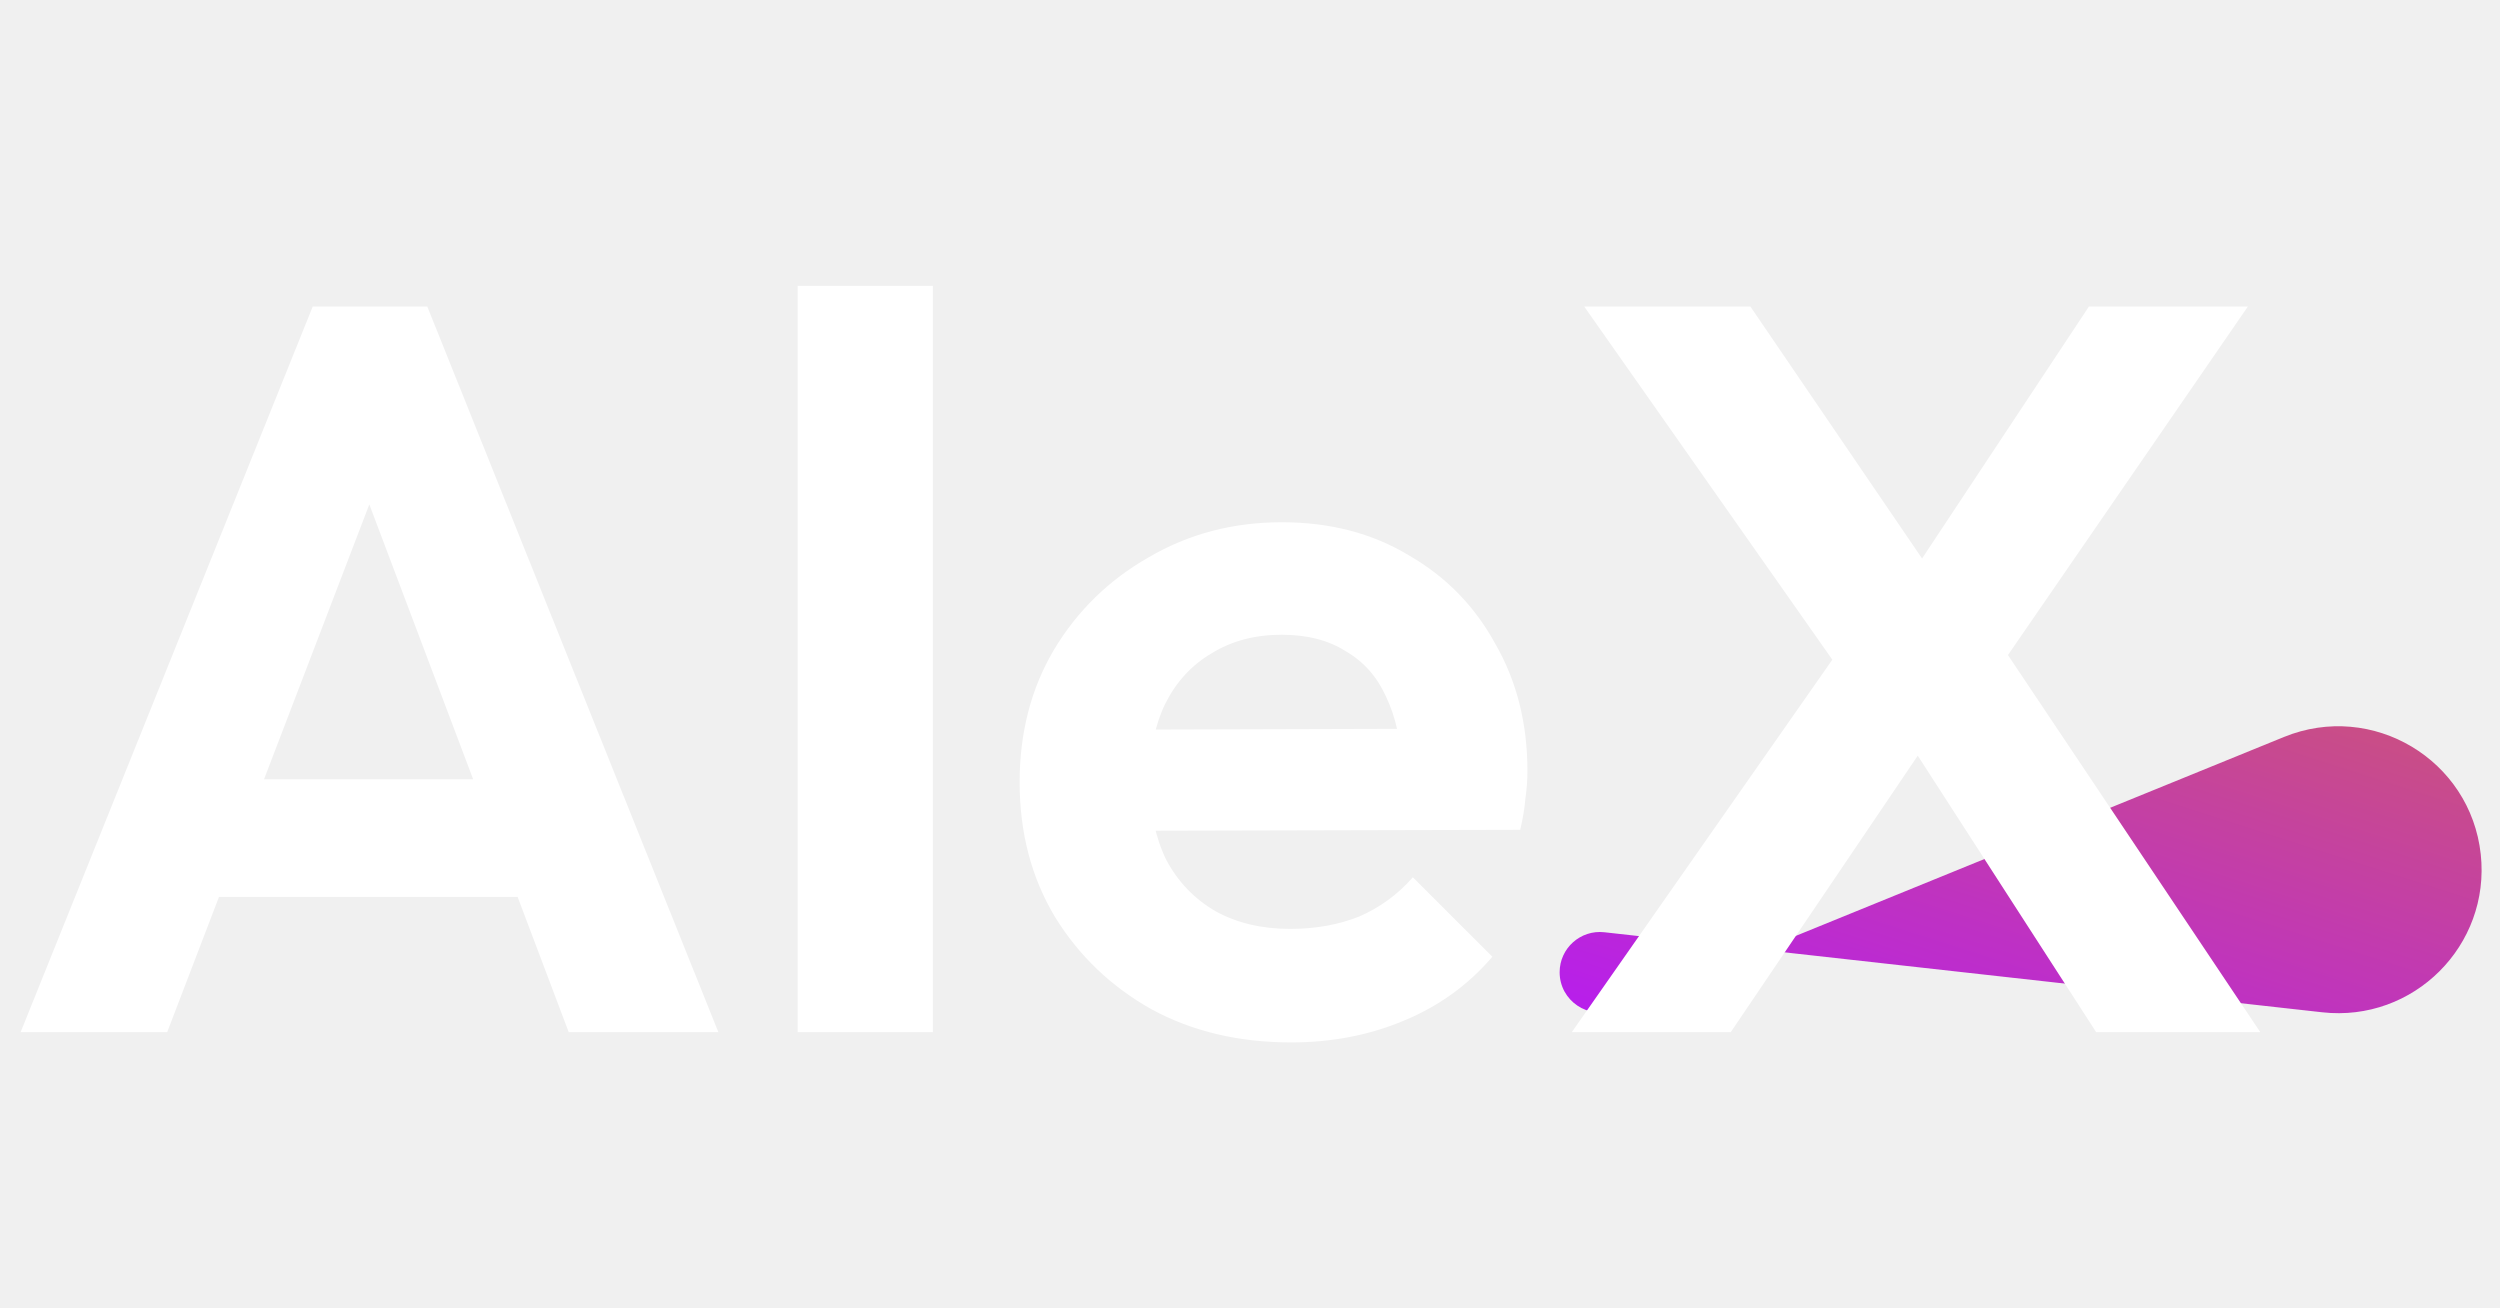
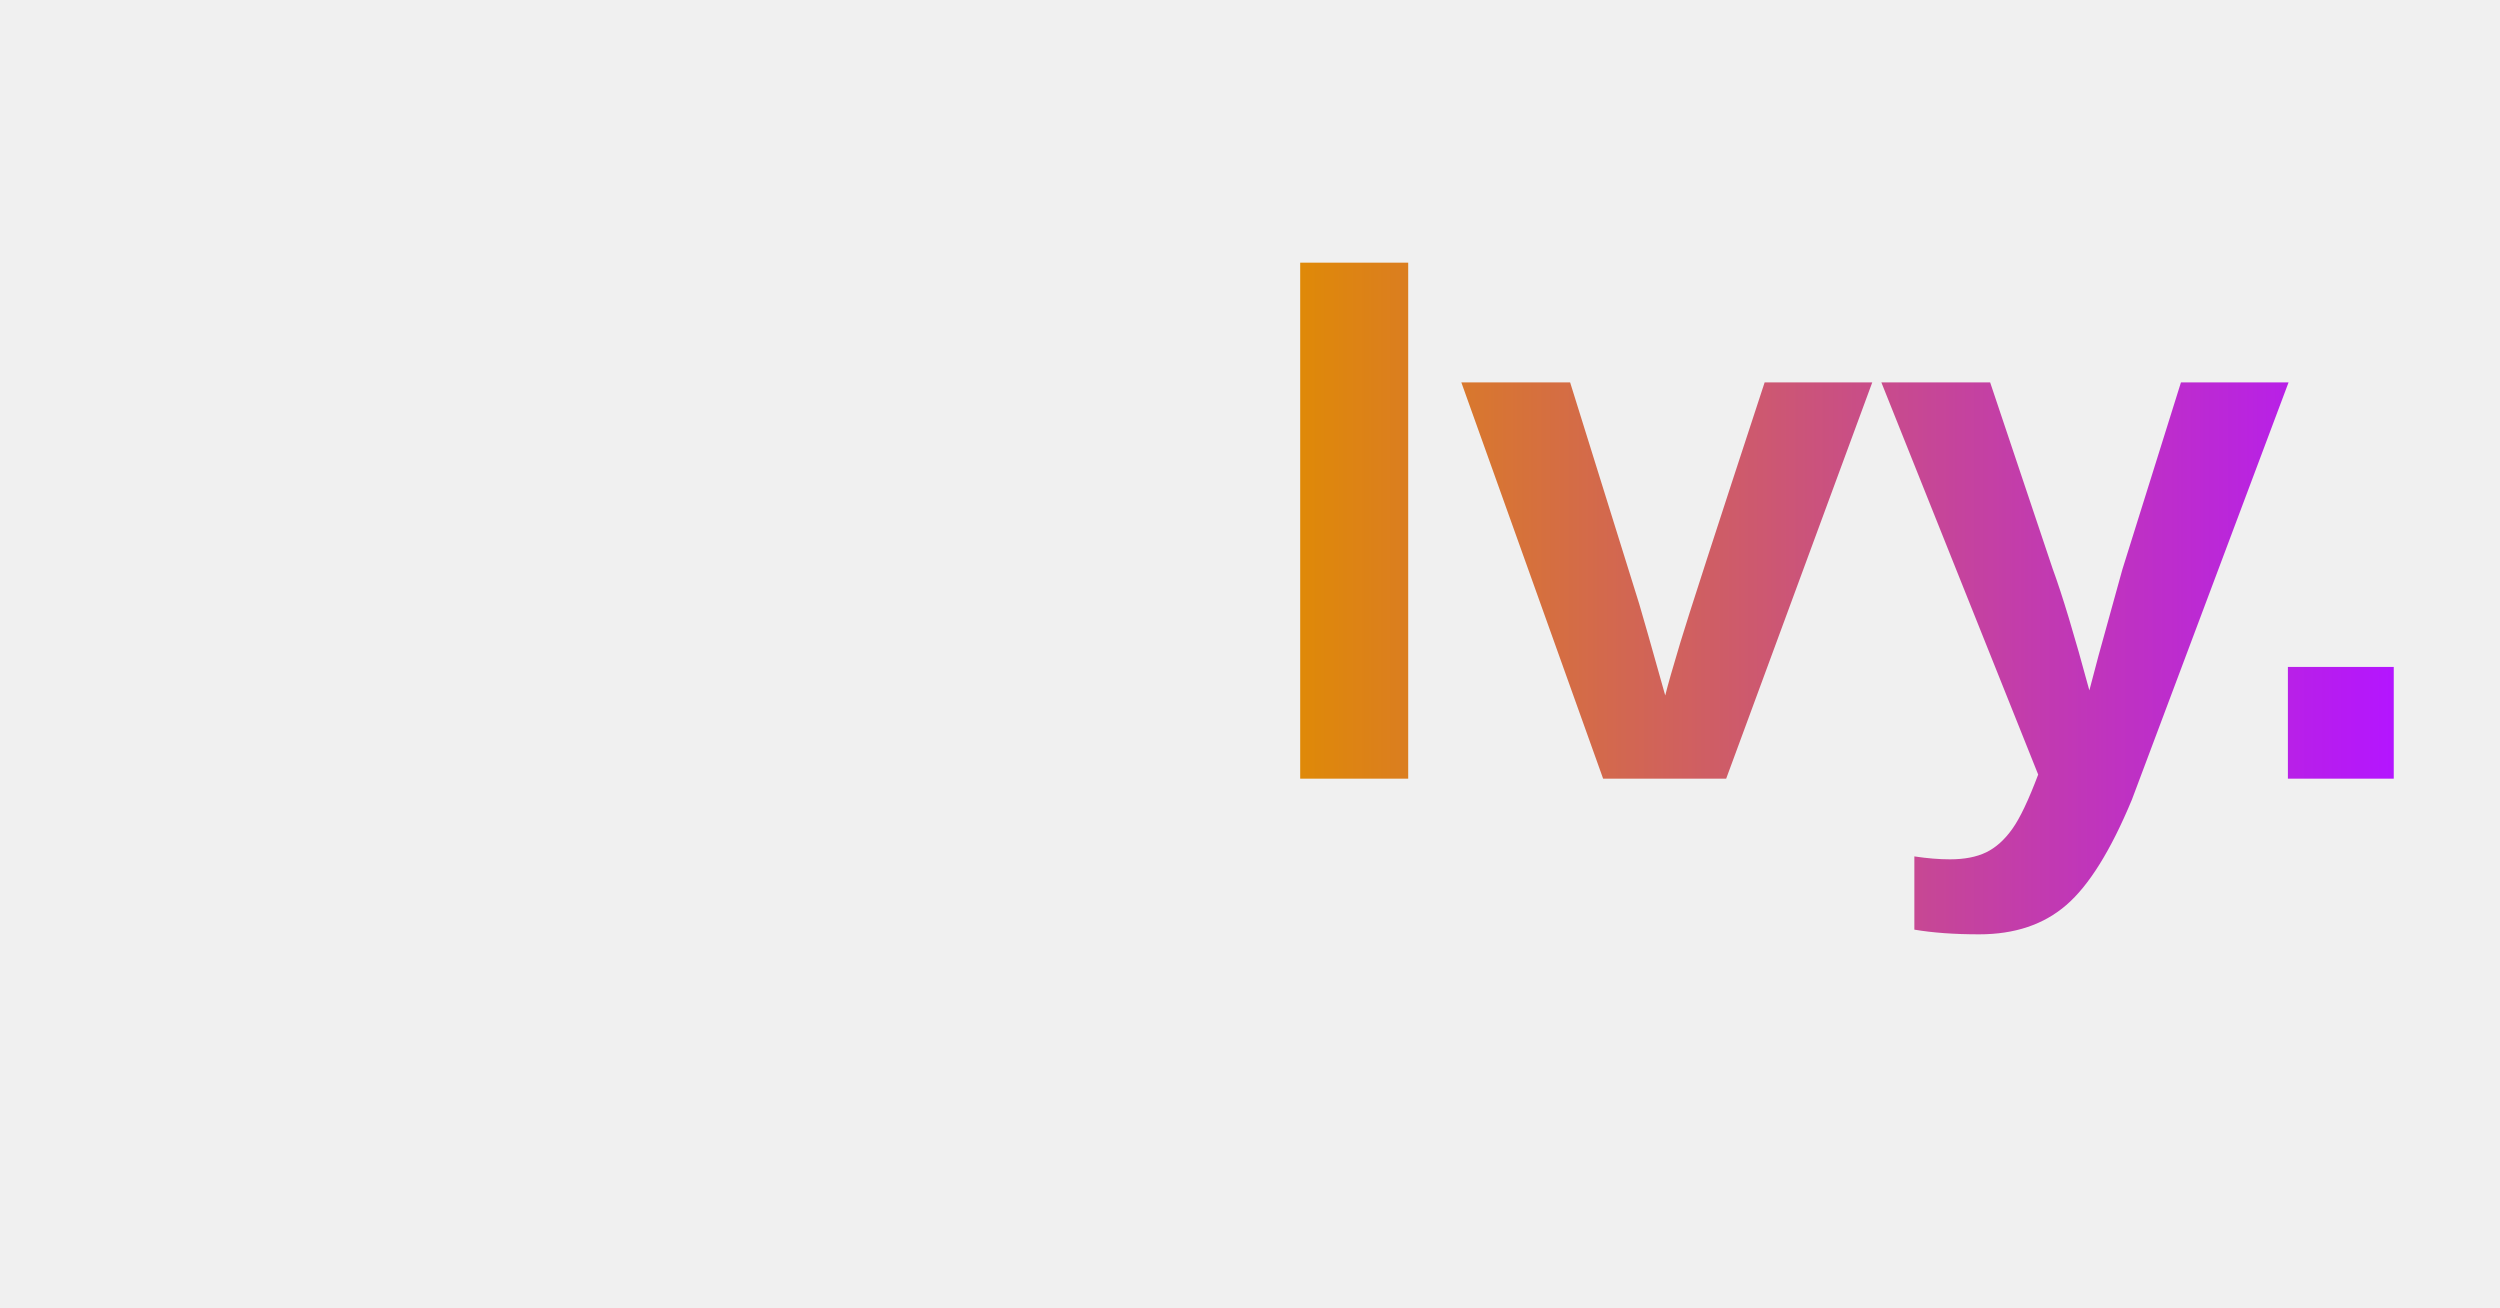
- <svg xmlns="http://www.w3.org/2000/svg" width="109" height="57" viewBox="0 0 109 57" fill="none">
-   <path d="M68 42.39C68 41.344 68.91 40.53 69.949 40.646L101.251 44.136C105.227 44.579 108.591 41.226 108.161 37.248C107.713 33.116 103.434 30.562 99.584 32.131L70.417 44.015C69.263 44.485 68 43.636 68 42.39Z" fill="url(#paint0_linear_2261_128)" />
-   <path d="M0.9 45L13.635 13.365H18.63L31.32 45H24.795L14.985 19.035H17.235L7.29 45H0.9ZM7.65 39.105V33.975H24.66V39.105H7.65ZM34.778 45V12.465H40.673V45H34.778ZM56.291 45.45C54.011 45.45 51.986 44.97 50.216 44.01C48.446 43.02 47.036 41.67 45.986 39.96C44.966 38.25 44.456 36.3 44.456 34.11C44.456 31.95 44.951 30.03 45.941 28.35C46.961 26.64 48.341 25.29 50.081 24.3C51.821 23.28 53.756 22.77 55.886 22.77C57.986 22.77 59.831 23.25 61.421 24.21C63.041 25.14 64.301 26.43 65.201 28.08C66.131 29.7 66.596 31.545 66.596 33.615C66.596 34.005 66.566 34.41 66.506 34.83C66.476 35.22 66.401 35.67 66.281 36.18L48.011 36.225V31.815L63.536 31.77L61.151 33.615C61.091 32.325 60.851 31.245 60.431 30.375C60.041 29.505 59.456 28.845 58.676 28.395C57.926 27.915 56.996 27.675 55.886 27.675C54.716 27.675 53.696 27.945 52.826 28.485C51.956 28.995 51.281 29.73 50.801 30.69C50.351 31.62 50.126 32.73 50.126 34.02C50.126 35.34 50.366 36.495 50.846 37.485C51.356 38.445 52.076 39.195 53.006 39.735C53.936 40.245 55.016 40.5 56.246 40.5C57.356 40.5 58.361 40.32 59.261 39.96C60.161 39.57 60.941 39 61.601 38.25L65.066 41.715C64.016 42.945 62.726 43.875 61.196 44.505C59.696 45.135 58.061 45.45 56.291 45.45ZM91.392 45L82.302 30.915H81.402L69.072 13.365H76.317L85.362 26.64H86.262L98.547 45H91.392ZM68.532 45L80.367 28.08L84.867 31.095L75.462 45H68.532ZM86.577 29.97L82.077 26.955L91.077 13.365H98.007L86.577 29.97Z" fill="white" />
+ <svg xmlns="http://www.w3.org/2000/svg" width="109" height="57" viewBox="0 0 200 100" fill="none">
+   <rect width="200" height="100" fill="none" />
+   <text x="100" y="60" fill="url(#grad1)" font-size="60" font-family="Arial" font-weight="bold">Ivy.</text>
  <defs>
-     <linearGradient id="paint0_linear_2261_128" x1="219.1" y1="39.998" x2="202.599" y2="91.404" gradientUnits="userSpaceOnUse">
-       <stop stop-color="#DF8908" />
-       <stop offset="1" stop-color="#B415FF" />
+     <linearGradient id="grad1" x1="0%" y1="0%" x2="100%" y2="0%">
+       <stop offset="0%" style="stop-color:#DF8908;stop-opacity:1" />
+       <stop offset="100%" style="stop-color:#B415FF;stop-opacity:1" />
    </linearGradient>
  </defs>
</svg>
